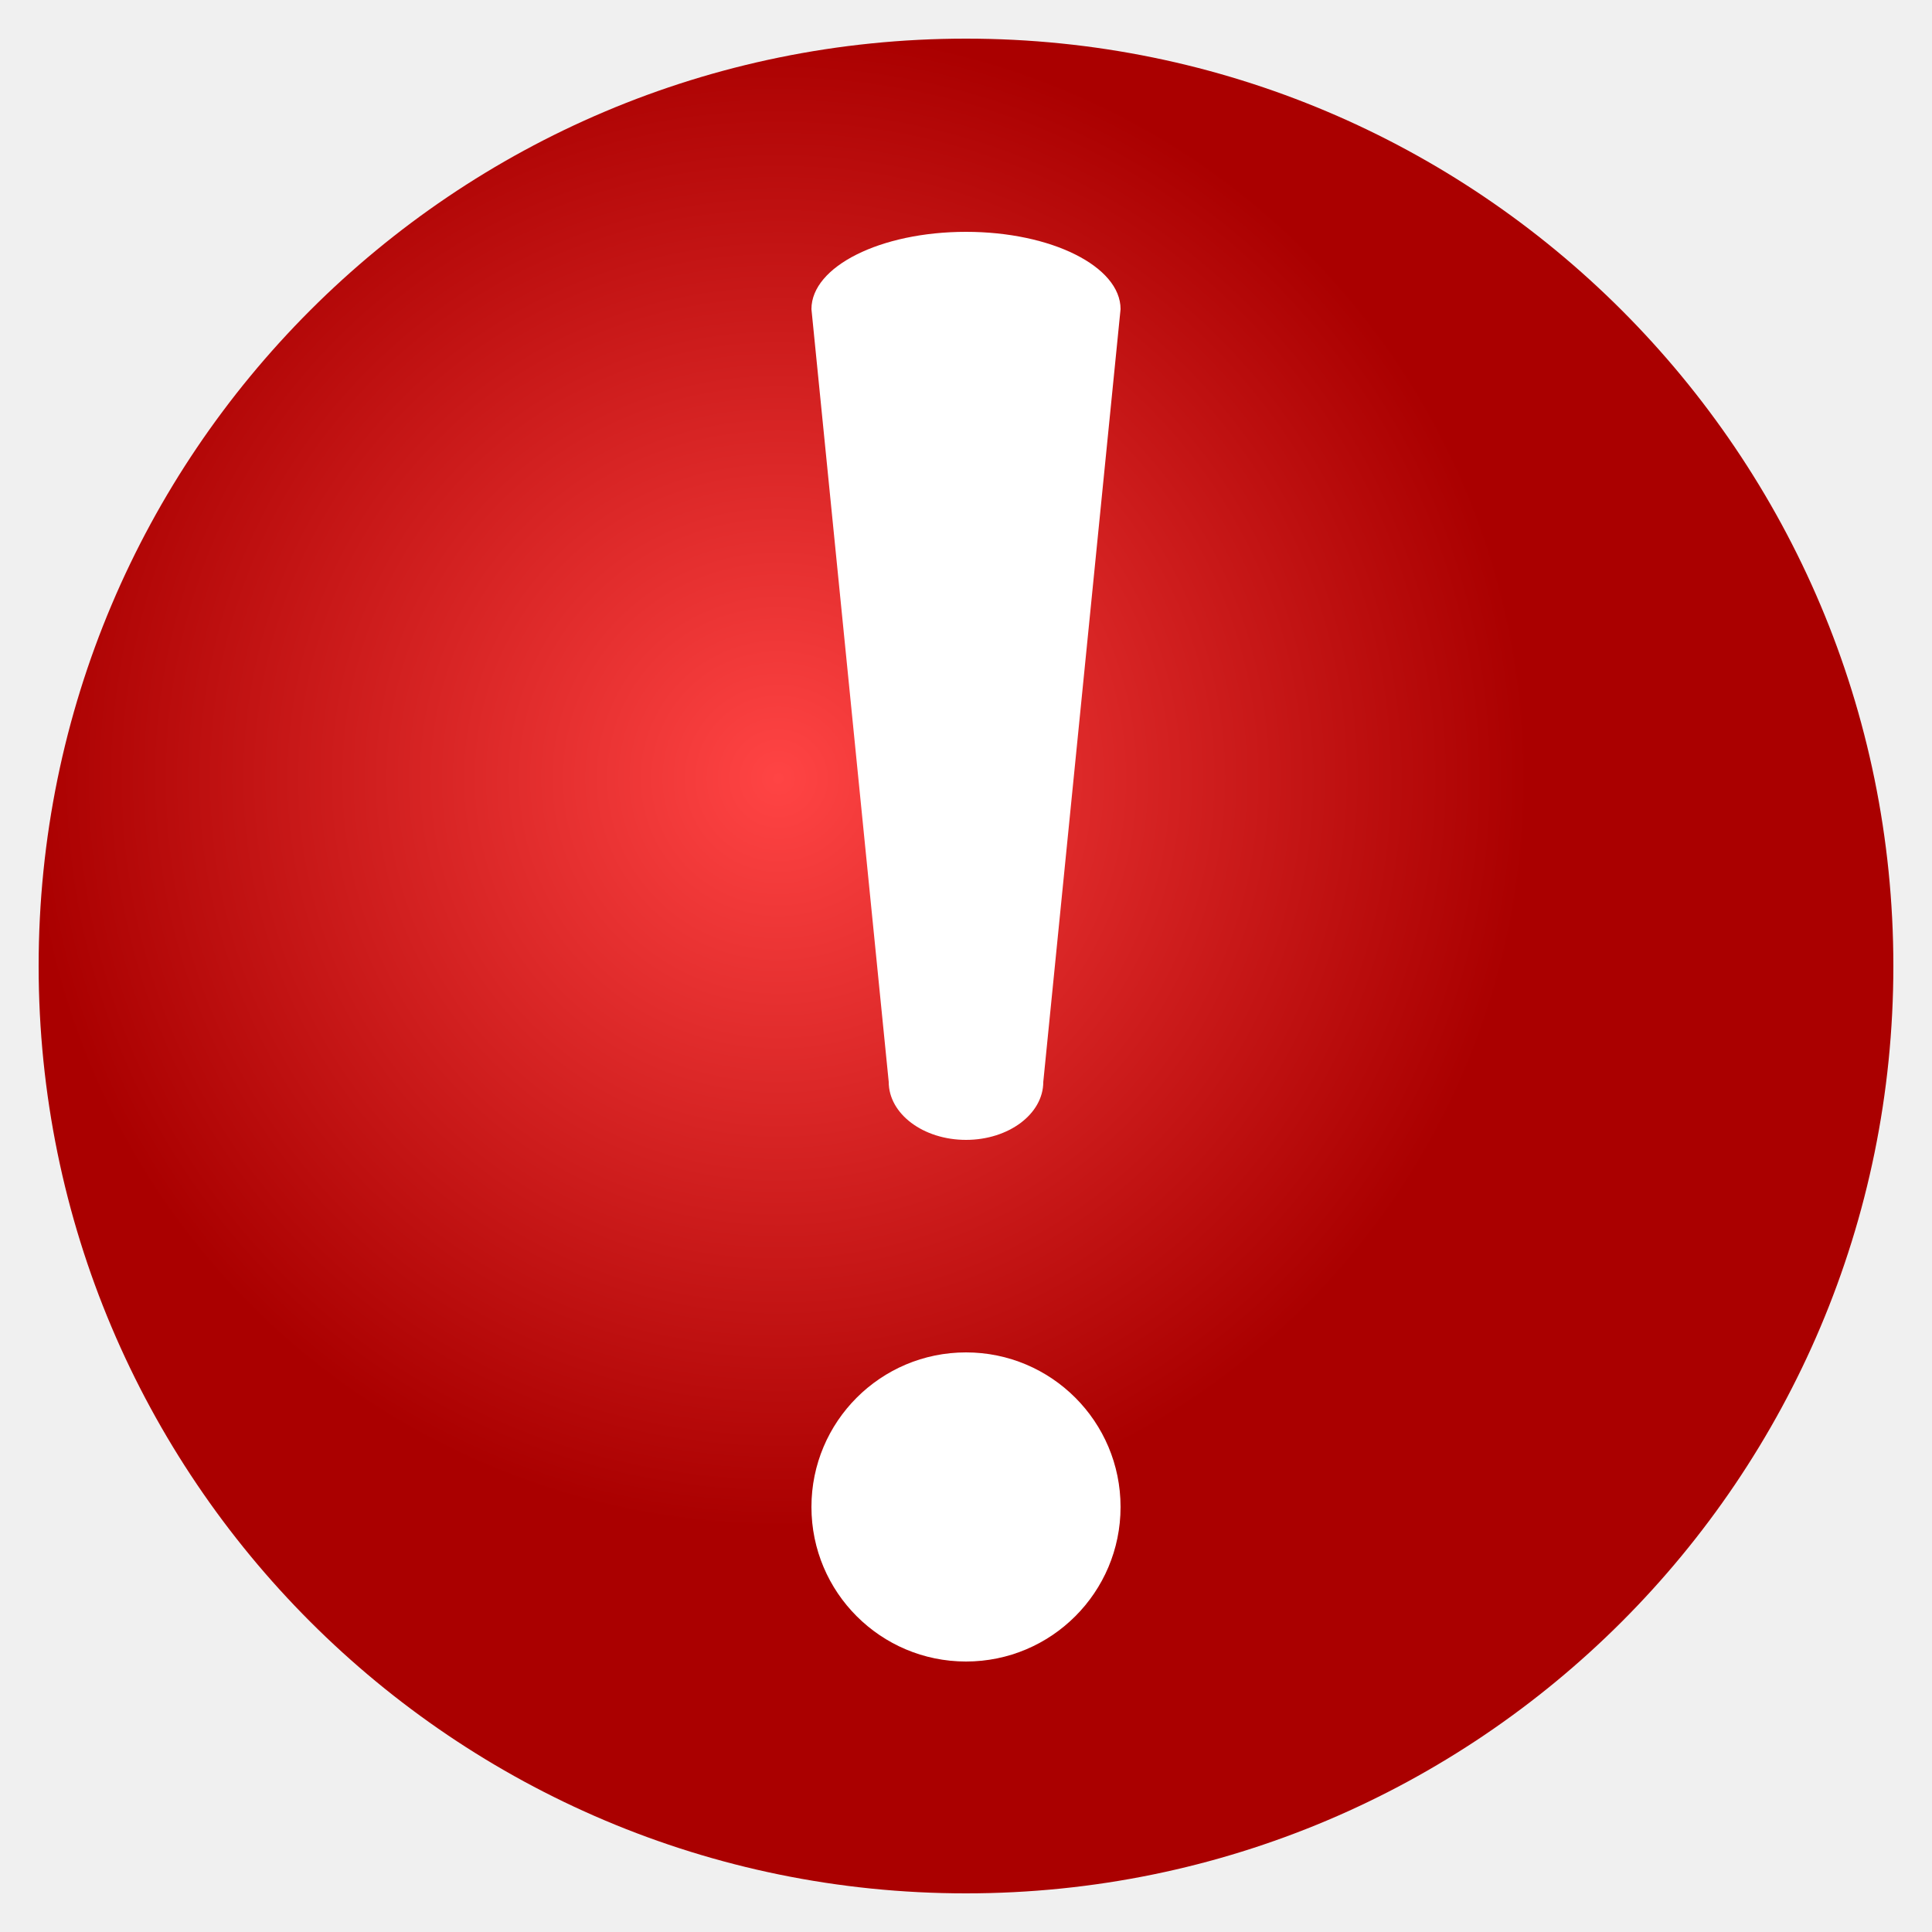
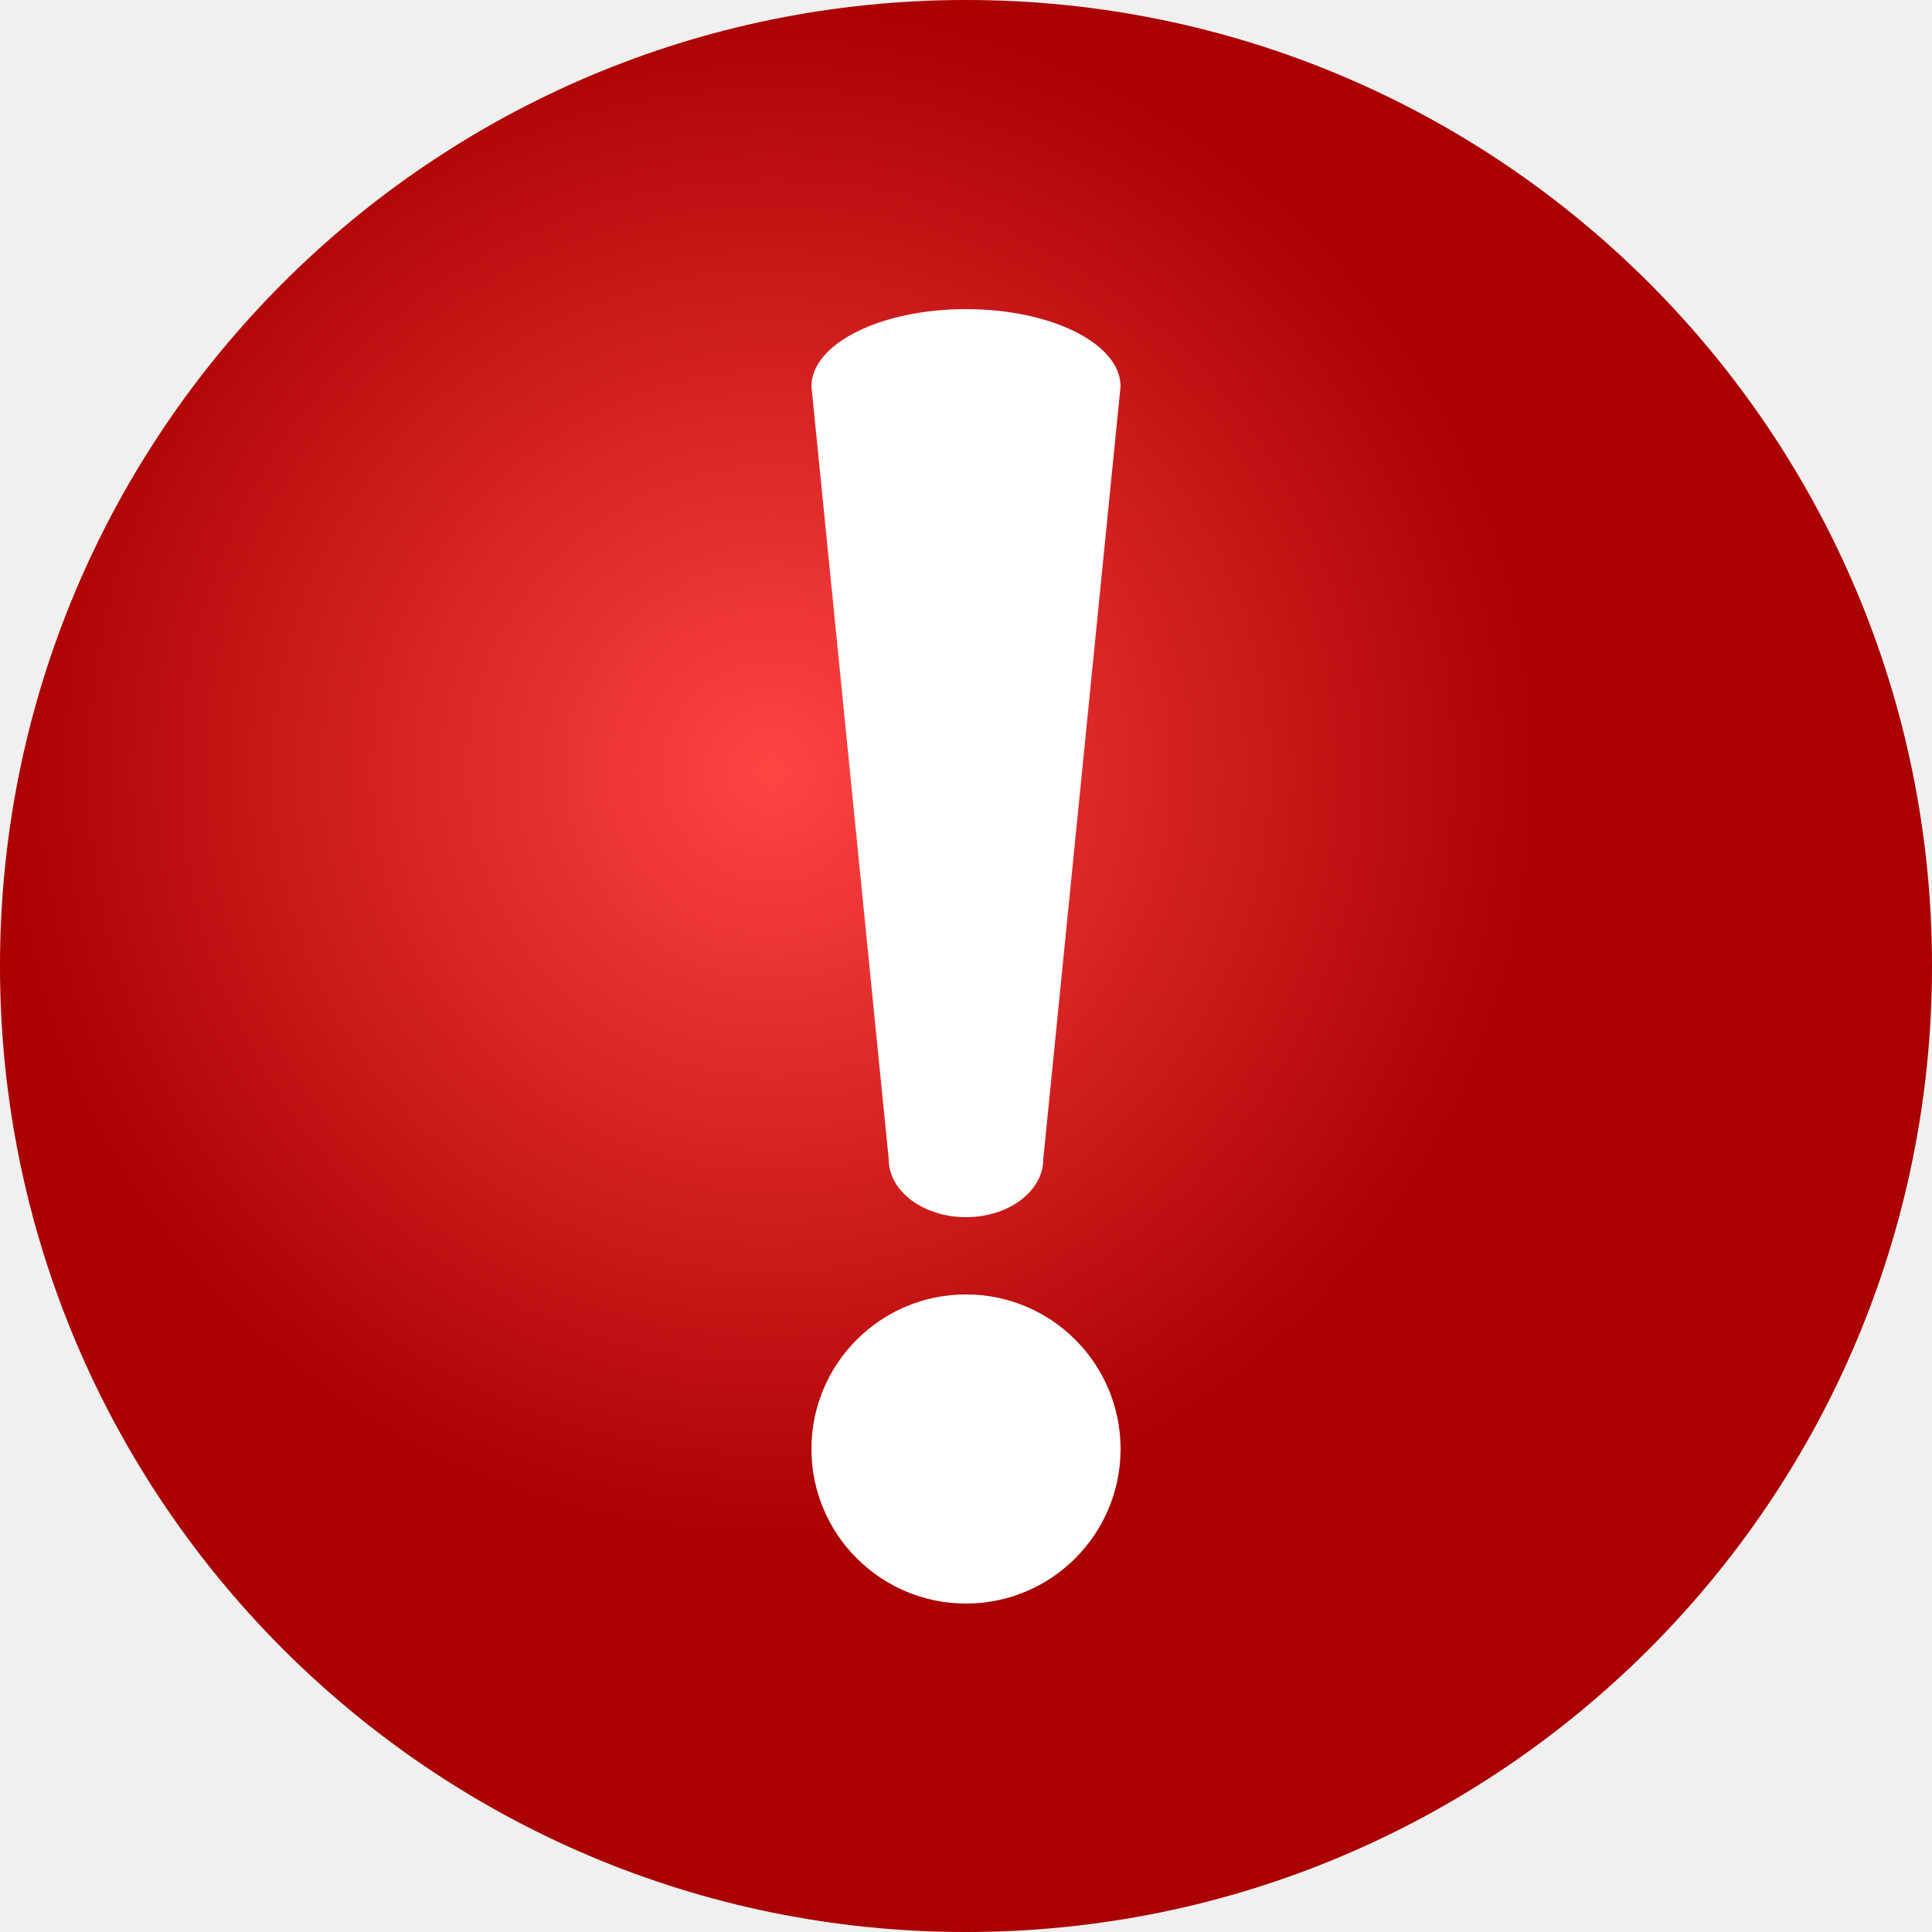
<svg xmlns="http://www.w3.org/2000/svg" viewBox="0 0 100 100">
  <defs>
    <radialGradient id="g" cx="40%" cy="40%">
      <stop stop-color="#ff4444" offset="0%" />
      <stop stop-color="#aa0000" offset="80%" />
    </radialGradient>
  </defs>
-   <circle cx="50" cy="50" r="48" fill="url(#g)" />
-   <path d="M 42,16 A 8 4 0 0 1 58,16 L 54,56 A 4 3 0 0 1 46,56 Z" fill="white" />
-   <circle cx="50" cy="78" r="8" fill="white" />
+   <circle cx="50" cy="50" r="50" fill="url(#g)" />
+   <path d="M 42,16 A 8 4 0 0 1 58,16 L 54,56 A 4 3 0 0 1 46,56 Z" fill="white" transform="translate(0, 4)" />
+   <circle cx="50" cy="75" r="8" fill="white" />
</svg>
